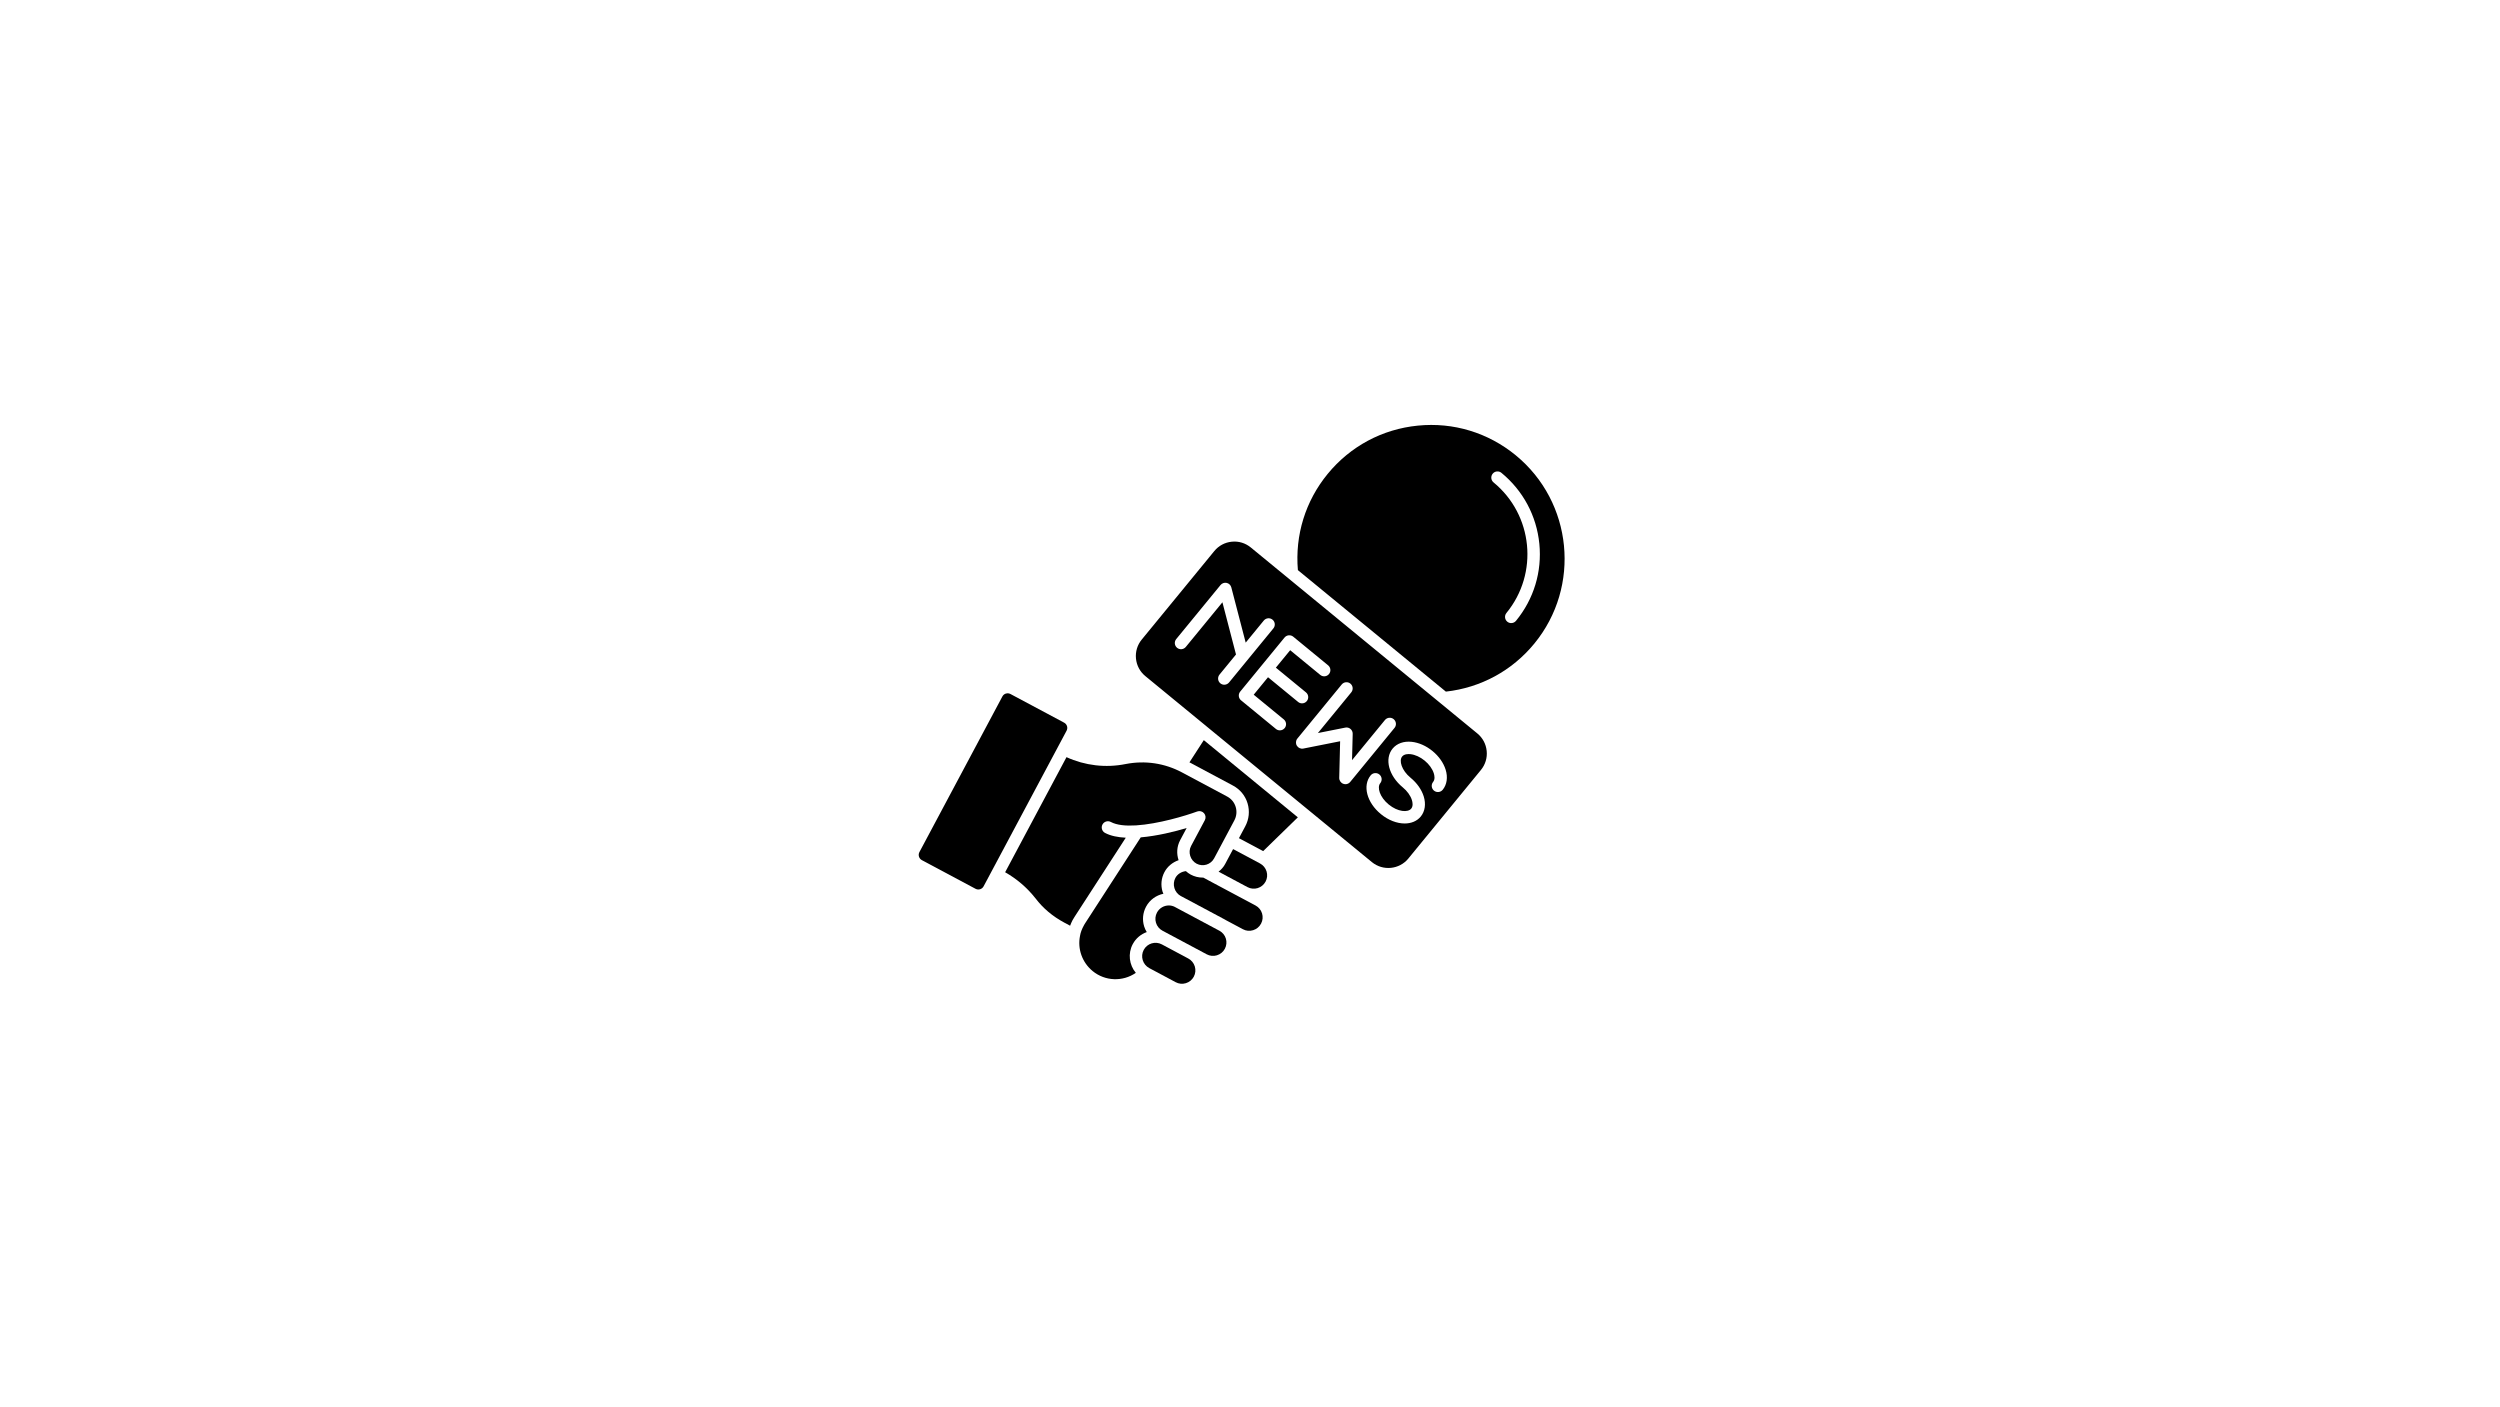
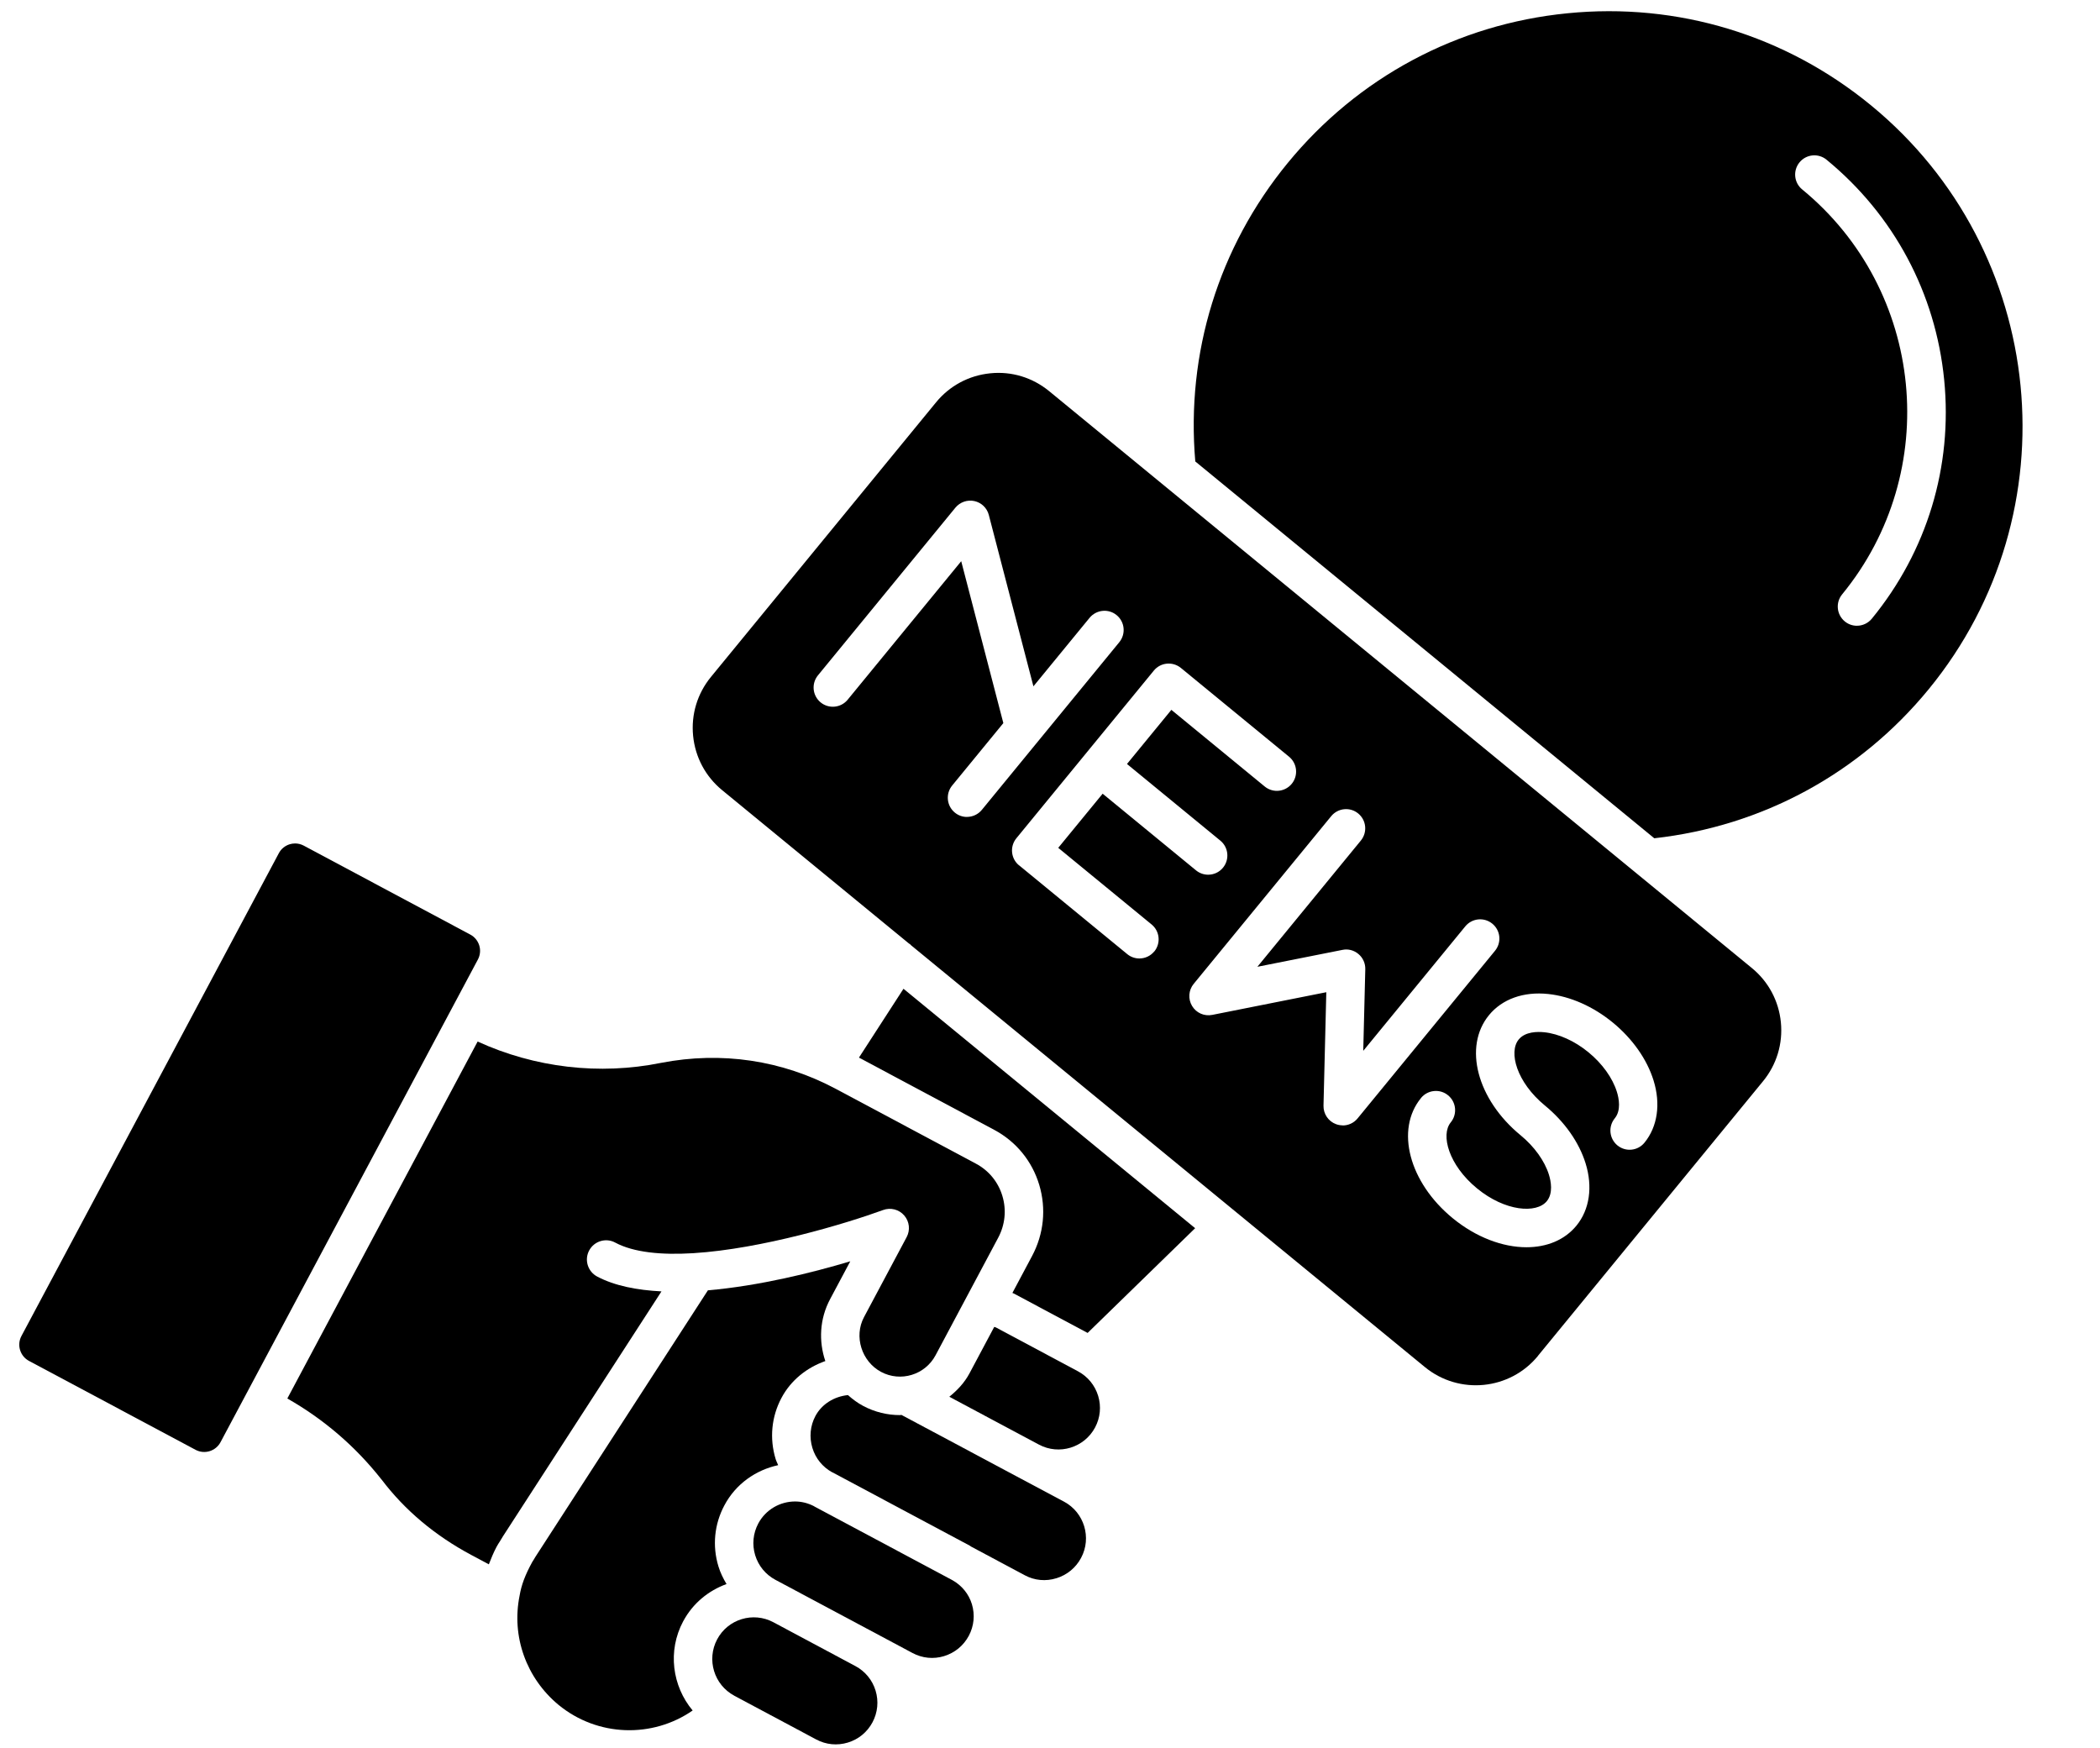
- <svg xmlns="http://www.w3.org/2000/svg" width="1920" zoomAndPan="magnify" viewBox="0 0 1440 810" height="1080" preserveAspectRatio="xMidYMid meet" version="1.0">
-   <path fill="#000000" d="M 883.781 370.695 C 910.711 337.852 905.91 289.211 873.086 262.262 C 857.184 249.203 837.145 243.113 816.699 245.156 C 796.23 247.176 777.785 257.051 764.742 272.965 C 751.891 288.637 745.859 308.277 747.582 328.391 L 832.82 398.371 C 852.875 396.129 870.93 386.367 883.781 370.695 Z M 870.461 358.906 C 869.668 358.906 868.863 358.641 868.207 358.098 C 866.68 356.852 866.461 354.602 867.707 353.074 C 886.383 330.293 883.055 296.559 860.293 277.871 C 858.766 276.621 858.543 274.371 859.793 272.844 C 861.039 271.316 863.293 271.098 864.812 272.344 C 877.312 282.609 885.074 297.129 886.664 313.23 C 888.254 329.332 883.477 345.082 873.219 357.594 C 872.516 358.457 871.488 358.898 870.461 358.898 Z M 870.461 358.906 " fill-opacity="1" fill-rule="nonzero" />
-   <path fill="#000000" d="M 614.609 418.281 C 614.336 417.41 613.754 416.691 612.945 416.262 L 582.012 399.742 C 581.504 399.469 580.965 399.332 580.398 399.332 C 580.066 399.332 579.73 399.383 579.402 399.484 C 578.523 399.754 577.812 400.34 577.383 401.145 L 529.582 490.805 C 529.156 491.609 529.062 492.535 529.324 493.406 C 529.598 494.285 530.184 495.008 530.988 495.434 L 561.922 511.949 C 563.586 512.832 565.668 512.199 566.551 510.535 L 614.352 420.887 C 614.777 420.078 614.871 419.152 614.609 418.273 Z M 614.609 418.281 " fill-opacity="1" fill-rule="nonzero" />
-   <path fill="#000000" d="M 700.945 550.25 C 702.922 549.652 704.539 548.316 705.516 546.496 C 706.484 544.676 706.691 542.586 706.094 540.609 C 705.508 538.695 704.219 537.141 702.484 536.164 L 676.891 522.496 C 676.836 522.469 676.793 522.426 676.734 522.395 C 675.617 521.824 674.43 521.539 673.254 521.539 C 670.496 521.539 667.812 523.023 666.422 525.629 C 665.453 527.449 665.246 529.539 665.844 531.516 C 666.445 533.488 667.777 535.113 669.598 536.086 L 695.062 549.68 C 696.879 550.648 698.969 550.863 700.945 550.258 Z M 700.945 550.25 " fill-opacity="1" fill-rule="nonzero" />
-   <path fill="#000000" d="M 693.395 426.316 L 685.121 439.105 L 710.238 452.516 C 714.301 454.691 717.277 458.316 718.602 462.742 C 719.93 467.168 719.457 471.848 717.27 475.953 L 713.617 482.809 C 713.711 482.852 713.809 482.883 713.902 482.93 L 727.586 490.238 L 747.555 470.785 L 693.395 426.324 Z M 693.395 426.316 " fill-opacity="1" fill-rule="nonzero" />
-   <path fill="#000000" d="M 721.789 535.801 C 723.773 535.184 725.398 533.844 726.375 532.008 C 728.379 528.262 726.953 523.574 723.207 521.574 L 715.199 517.301 C 715.199 517.301 715.18 517.301 715.172 517.293 L 699.926 509.152 C 699.926 509.152 699.918 509.145 699.91 509.145 L 693.008 505.461 C 692.914 505.461 692.824 505.496 692.73 505.496 C 690.414 505.496 688.066 504.949 685.883 503.785 C 684.844 503.227 683.922 502.535 683.074 501.777 C 680.559 502.043 678.238 503.414 677.035 505.66 C 676.066 507.48 675.863 509.594 676.473 511.59 C 677.062 513.547 678.375 515.137 680.129 516.109 C 680.156 516.125 680.195 516.129 680.223 516.145 L 705.688 529.738 C 705.801 529.797 705.887 529.883 706 529.945 L 715.922 535.242 C 717.727 536.215 719.812 536.414 721.797 535.793 Z M 721.789 535.801 " fill-opacity="1" fill-rule="nonzero" />
-   <path fill="#000000" d="M 811.223 494.484 L 853.02 443.496 C 855.551 440.41 856.727 436.523 856.332 432.555 C 855.941 428.578 854.031 424.996 850.949 422.469 L 720.449 315.336 C 717.359 312.805 713.477 311.609 709.512 312.02 C 705.539 312.41 701.957 314.328 699.434 317.414 L 657.637 368.398 C 655.105 371.488 653.93 375.367 654.32 379.344 C 654.715 383.32 656.625 386.902 659.711 389.434 L 694.457 417.961 C 694.457 417.961 694.52 417.973 694.547 417.996 C 694.648 418.059 694.707 418.16 694.789 418.238 L 790.215 496.578 C 796.582 501.801 806.008 500.871 811.23 494.5 Z M 705.18 394.41 C 704.391 394.41 703.582 394.145 702.926 393.602 C 701.402 392.355 701.18 390.105 702.43 388.578 L 711.934 376.98 L 704.113 346.914 L 683.023 372.637 C 681.777 374.164 679.523 374.383 678.004 373.137 C 676.477 371.887 676.258 369.637 677.504 368.109 L 703.035 336.969 C 703.891 335.934 705.258 335.461 706.559 335.746 C 707.871 336.031 708.902 337.031 709.238 338.332 L 717.52 370.152 L 727.949 357.426 C 729.207 355.906 731.453 355.68 732.973 356.93 C 734.496 358.176 734.719 360.426 733.469 361.953 L 707.941 393.098 C 707.234 393.961 706.207 394.402 705.18 394.402 Z M 739.961 419.387 C 739.254 420.242 738.234 420.691 737.199 420.691 C 736.41 420.691 735.602 420.43 734.945 419.887 L 714.859 403.395 C 714.859 403.395 714.852 403.395 714.844 403.395 C 713.324 402.145 713.105 399.898 714.352 398.371 L 739.887 367.227 C 741.137 365.707 743.375 365.484 744.91 366.734 L 765.004 383.234 C 766.523 384.48 766.746 386.73 765.496 388.258 C 764.789 389.113 763.766 389.562 762.738 389.562 C 761.945 389.562 761.141 389.301 760.477 388.758 L 743.141 374.52 L 734.898 384.574 L 752.234 398.805 C 753.758 400.055 753.98 402.301 752.73 403.828 C 752.027 404.691 751 405.137 749.973 405.137 C 749.18 405.137 748.375 404.871 747.719 404.328 L 730.375 390.09 L 722.133 400.148 L 739.469 414.379 C 740.992 415.625 741.215 417.875 739.969 419.402 Z M 774.961 451.688 C 774.539 451.688 774.125 451.617 773.719 451.465 C 772.293 450.938 771.359 449.555 771.395 448.035 L 771.914 426.961 L 750.734 431.168 C 749.238 431.469 747.754 430.797 746.984 429.508 C 746.207 428.215 746.328 426.574 747.285 425.41 L 772.82 394.266 C 774.07 392.746 776.316 392.512 777.84 393.766 C 779.359 395.016 779.582 397.266 778.332 398.793 L 759.113 422.234 L 774.895 419.102 C 775.973 418.867 777.055 419.172 777.883 419.867 C 778.711 420.559 779.18 421.602 779.152 422.691 L 778.773 437.852 L 797.73 414.727 C 798.977 413.207 801.223 412.98 802.75 414.234 C 804.277 415.484 804.496 417.73 803.25 419.258 L 777.719 450.402 C 777.027 451.246 776.008 451.707 774.961 451.707 Z M 789.508 446.598 C 790.75 445.086 793.008 444.852 794.527 446.105 C 796.055 447.355 796.273 449.605 795.027 451.129 C 793.109 453.465 794.641 459.074 799.898 463.391 C 805.141 467.695 810.945 468.102 812.863 465.77 C 814.074 464.289 813.633 462.051 813.254 460.844 C 812.457 458.281 810.539 455.613 807.992 453.52 C 799.898 446.871 797.324 437.078 802.129 431.211 C 804.562 428.242 808.539 426.797 813.141 427.293 C 817.219 427.723 821.484 429.605 825.137 432.605 C 828.785 435.602 831.469 439.414 832.688 443.336 C 834.047 447.719 833.43 451.938 830.996 454.914 C 829.75 456.434 827.508 456.66 825.977 455.406 C 824.457 454.148 824.234 451.91 825.484 450.383 C 826.695 448.902 826.254 446.664 825.875 445.457 C 825.078 442.887 823.168 440.219 820.613 438.129 C 818.066 436.031 815.074 434.676 812.398 434.395 C 811.137 434.266 808.863 434.262 807.641 435.746 C 805.723 438.078 807.258 443.688 812.512 448.004 C 816.164 451.004 818.844 454.812 820.066 458.73 C 821.426 463.113 820.805 467.332 818.375 470.309 C 816.164 473.004 812.828 474.324 809.082 474.324 C 804.691 474.324 799.734 472.496 795.371 468.914 C 787.273 462.266 784.699 452.473 789.508 446.605 Z M 789.508 446.598 " fill-opacity="1" fill-rule="nonzero" />
-   <path fill="#000000" d="M 661.953 557.609 L 677.176 565.738 C 678.996 566.715 681.086 566.914 683.059 566.316 C 685.035 565.715 686.656 564.383 687.633 562.562 C 688.602 560.742 688.809 558.645 688.207 556.672 C 687.609 554.703 686.277 553.078 684.457 552.105 L 669.234 543.969 C 665.469 541.957 660.781 543.387 658.785 547.145 C 656.781 550.906 658.207 555.602 661.965 557.609 Z M 661.953 557.609 " fill-opacity="1" fill-rule="nonzero" />
-   <path fill="#000000" d="M 652.48 543.793 C 654.273 540.43 657.195 538.082 660.527 536.875 C 659.914 535.848 659.379 534.766 659.02 533.586 C 657.867 529.789 658.258 525.766 660.125 522.262 C 662.258 518.25 665.996 515.688 670.117 514.797 C 669.969 514.41 669.77 514.062 669.645 513.66 C 668.484 509.836 668.867 505.797 670.738 502.293 C 672.492 499.004 675.453 496.668 678.875 495.465 C 677.625 491.773 677.805 487.629 679.773 483.945 L 683.508 476.938 C 676.586 479.012 666.617 481.504 657.066 482.324 L 624.977 531.902 C 624.934 532.016 624.707 532.375 624.469 532.738 C 623.066 535.293 622.422 537.105 622.094 539.039 C 620.562 546.617 623.336 554.348 629.328 559.312 C 636.578 565.266 646.77 565.531 654.234 560.355 C 650.449 555.84 649.535 549.309 652.473 543.801 Z M 652.48 543.793 " fill-opacity="1" fill-rule="nonzero" />
-   <path fill="#000000" d="M 729.543 501.93 C 728.941 499.961 727.609 498.332 725.789 497.363 L 710.543 489.211 C 710.449 489.16 710.336 489.16 710.246 489.117 L 705.645 497.746 C 704.703 499.516 703.371 500.902 701.902 502.094 L 718.547 510.977 C 722.297 512.992 726.973 511.543 728.973 507.797 C 729.941 505.977 730.141 503.891 729.543 501.922 Z M 729.543 501.93 " fill-opacity="1" fill-rule="nonzero" />
-   <path fill="#000000" d="M 596.461 517.457 C 600.781 523.176 606.379 527.871 613.125 531.473 L 616.383 533.215 C 616.797 532.137 617.238 531.059 617.816 529.969 C 618.016 529.598 618.246 529.234 618.48 528.875 C 618.531 528.777 618.938 528.113 618.992 528.027 L 648.445 482.523 C 643.93 482.289 639.773 481.504 636.488 479.754 C 634.746 478.82 634.09 476.66 635.016 474.926 C 635.945 473.184 638.113 472.527 639.84 473.453 C 643.305 475.309 648.473 475.781 654.258 475.43 C 654.301 475.422 654.344 475.43 654.387 475.422 C 667.094 474.633 682.703 469.938 689.613 467.41 C 690.996 466.902 692.559 467.297 693.527 468.422 C 694.5 469.535 694.676 471.141 693.977 472.441 L 686.055 487.305 C 684.152 490.883 685.605 495.535 689.23 497.477 C 692.859 499.418 697.402 498.031 699.34 494.398 L 710.965 472.582 C 712.262 470.156 712.539 467.387 711.758 464.789 C 710.98 462.207 709.238 460.078 706.855 458.809 L 680.82 444.906 C 670.801 439.57 659.605 437.914 648.402 440.078 C 636.898 442.41 624.918 440.977 614.301 436.121 L 578.961 502.414 C 585.664 506.227 591.559 511.25 596.445 517.449 Z M 596.461 517.457 " fill-opacity="1" fill-rule="nonzero" />
+ <svg xmlns="http://www.w3.org/2000/svg" width="519" zoomAndPan="magnify" viewBox="0 0 389.25 324" height="432" preserveAspectRatio="xMidYMid meet" version="1.0">
+   <defs>
+     <clipPath id="59eac7bcce">
+       <path d="M 132 299 L 163 299 L 163 323.688 L 132 323.688 Z M 132 299 " clip-rule="nonzero" />
+     </clipPath>
+   </defs>
+   <path fill="#000000" d="M 357.492 127.762 C 384.367 94.98 379.578 46.434 346.816 19.535 C 330.945 6.5 310.945 0.426 290.539 2.461 C 270.113 4.477 251.699 14.336 238.68 30.219 C 225.855 45.863 219.832 65.465 221.555 85.535 L 306.633 155.383 C 326.645 153.145 344.668 143.402 357.492 127.762 Z M 344.199 115.992 C 343.406 115.992 342.602 115.73 341.949 115.188 C 340.426 113.941 340.203 111.699 341.449 110.176 C 360.09 87.438 356.766 53.77 334.047 35.113 C 332.523 33.867 332.305 31.625 333.551 30.098 C 334.797 28.574 337.043 28.355 338.559 29.602 C 351.039 39.844 358.781 54.34 360.367 70.406 C 361.957 86.477 357.188 102.195 346.953 114.684 C 346.246 115.543 345.223 115.988 344.199 115.988 Z M 344.199 115.992 " fill-opacity="1" fill-rule="nonzero" />
+   <path fill="#000000" d="M 88.836 175.254 C 88.566 174.387 87.984 173.668 87.18 173.238 L 56.305 156.75 C 55.797 156.48 55.258 156.344 54.695 156.344 C 54.359 156.344 54.023 156.395 53.699 156.492 C 52.824 156.766 52.109 157.348 51.684 158.152 L 3.977 247.637 C 3.547 248.441 3.457 249.367 3.719 250.238 C 3.988 251.113 4.574 251.832 5.379 252.262 L 36.254 268.742 C 37.91 269.625 39.988 268.992 40.871 267.332 L 88.582 177.855 C 89.008 177.051 89.102 176.125 88.836 175.25 Z M 88.836 175.254 " fill-opacity="1" fill-rule="nonzero" />
+   <path fill="#000000" d="M 175.008 306.973 C 176.98 306.371 178.594 305.039 179.57 303.223 C 180.539 301.406 180.746 299.32 180.148 297.348 C 179.562 295.438 178.273 293.887 176.547 292.91 L 151 279.27 C 150.945 279.242 150.902 279.199 150.844 279.172 C 149.727 278.602 148.547 278.316 147.371 278.316 C 144.617 278.316 141.941 279.797 140.551 282.398 C 139.586 284.215 139.379 286.301 139.977 288.273 C 140.574 290.238 141.906 291.863 143.719 292.832 L 169.137 306.402 C 170.949 307.371 173.035 307.582 175.008 306.977 Z M 175.008 306.973 " fill-opacity="1" fill-rule="nonzero" />
+   <path fill="#000000" d="M 167.469 183.277 L 159.215 196.039 L 184.281 209.426 C 188.34 211.598 191.309 215.215 192.633 219.633 C 193.953 224.047 193.484 228.719 191.301 232.816 L 187.656 239.66 C 187.75 239.703 187.848 239.73 187.941 239.781 L 201.598 247.074 L 221.527 227.66 L 167.469 183.281 Z M 167.469 183.277 " fill-opacity="1" fill-rule="nonzero" />
+   <path fill="#000000" d="M 195.812 292.547 C 197.793 291.934 199.414 290.598 200.391 288.766 C 202.391 285.027 200.965 280.348 197.23 278.352 L 189.234 274.086 C 189.234 274.086 189.215 274.086 189.207 274.078 L 173.992 265.949 C 173.992 265.949 173.984 265.945 173.977 265.945 L 167.086 262.27 C 166.992 262.27 166.902 262.305 166.809 262.305 C 164.496 262.305 162.152 261.754 159.977 260.594 C 158.938 260.039 158.02 259.348 157.172 258.594 C 154.66 258.855 152.348 260.223 151.145 262.469 C 150.176 264.285 149.977 266.391 150.582 268.387 C 151.172 270.34 152.48 271.926 154.23 272.895 C 154.262 272.91 154.297 272.918 154.324 272.93 L 179.742 286.5 C 179.855 286.559 179.941 286.645 180.055 286.707 L 189.953 291.992 C 191.754 292.961 193.84 293.16 195.82 292.539 Z M 195.812 292.547 " fill-opacity="1" fill-rule="nonzero" />
+   <path fill="#000000" d="M 285.074 251.312 L 326.789 200.422 C 329.316 197.344 330.488 193.461 330.098 189.5 C 329.707 185.535 327.797 181.957 324.723 179.438 L 194.473 72.508 C 191.391 69.98 187.512 68.789 183.555 69.195 C 179.59 69.59 176.02 71.504 173.5 74.582 L 131.785 125.469 C 129.258 128.551 128.082 132.426 128.473 136.395 C 128.867 140.359 130.773 143.938 133.855 146.465 L 168.531 174.934 C 168.531 174.934 168.594 174.949 168.625 174.969 C 168.723 175.035 168.781 175.133 168.867 175.211 L 264.105 253.398 C 270.461 258.613 279.871 257.688 285.078 251.328 Z M 179.234 151.43 C 178.445 151.43 177.641 151.168 176.988 150.625 C 175.465 149.379 175.242 147.133 176.488 145.609 L 185.977 134.035 L 178.168 104.027 L 157.121 129.699 C 155.875 131.223 153.629 131.441 152.109 130.195 C 150.59 128.949 150.367 126.707 151.613 125.184 L 177.094 94.098 C 177.949 93.066 179.312 92.594 180.609 92.879 C 181.918 93.164 182.949 94.16 183.285 95.457 L 191.551 127.219 L 201.961 114.52 C 203.215 113.004 205.457 112.773 206.973 114.02 C 208.496 115.266 208.715 117.512 207.473 119.035 L 181.992 150.117 C 181.285 150.98 180.262 151.422 179.234 151.422 Z M 213.949 176.359 C 213.242 177.215 212.227 177.664 211.191 177.664 C 210.402 177.664 209.598 177.398 208.945 176.859 L 188.895 160.398 C 188.895 160.398 188.887 160.398 188.879 160.398 C 187.363 159.152 187.145 156.906 188.391 155.383 L 213.875 124.297 C 215.121 122.781 217.355 122.562 218.887 123.809 L 238.945 140.273 C 240.461 141.523 240.68 143.766 239.434 145.289 C 238.73 146.145 237.707 146.594 236.68 146.594 C 235.891 146.594 235.086 146.328 234.426 145.789 L 217.121 131.578 L 208.895 141.613 L 226.195 155.816 C 227.719 157.062 227.941 159.309 226.695 160.832 C 225.992 161.695 224.965 162.137 223.941 162.137 C 223.152 162.137 222.348 161.871 221.691 161.332 L 204.383 147.121 L 196.152 157.156 L 213.457 171.359 C 214.98 172.605 215.199 174.848 213.953 176.375 Z M 248.879 208.598 C 248.461 208.598 248.047 208.527 247.641 208.375 C 246.219 207.852 245.285 206.469 245.32 204.949 L 245.84 183.918 L 224.703 188.121 C 223.207 188.418 221.727 187.75 220.957 186.461 C 220.184 185.172 220.305 183.531 221.258 182.371 L 246.746 151.289 C 247.992 149.77 250.234 149.535 251.754 150.789 C 253.273 152.035 253.492 154.277 252.246 155.805 L 233.066 179.203 L 248.816 176.074 C 249.891 175.84 250.973 176.145 251.797 176.836 C 252.625 177.527 253.094 178.566 253.066 179.656 L 252.688 194.785 L 271.605 171.707 C 272.852 170.191 275.094 169.965 276.617 171.219 C 278.141 172.465 278.359 174.707 277.117 176.23 L 251.633 207.316 C 250.945 208.156 249.926 208.617 248.879 208.617 Z M 263.398 203.52 C 264.637 202.008 266.895 201.773 268.41 203.027 C 269.934 204.273 270.156 206.52 268.91 208.043 C 266.996 210.371 268.523 215.969 273.77 220.277 C 279 224.574 284.797 224.98 286.711 222.652 C 287.918 221.176 287.477 218.941 287.102 217.734 C 286.305 215.18 284.391 212.516 281.848 210.43 C 273.77 203.789 271.199 194.016 275.996 188.164 C 278.426 185.199 282.395 183.754 286.988 184.25 C 291.059 184.68 295.316 186.559 298.957 189.551 C 302.602 192.543 305.277 196.348 306.496 200.266 C 307.855 204.637 307.238 208.848 304.809 211.816 C 303.562 213.336 301.328 213.562 299.797 212.309 C 298.281 211.055 298.062 208.82 299.309 207.293 C 300.516 205.82 300.078 203.582 299.699 202.379 C 298.902 199.816 296.996 197.152 294.445 195.062 C 291.906 192.969 288.918 191.617 286.246 191.34 C 284.988 191.211 282.715 191.203 281.5 192.684 C 279.586 195.016 281.117 200.613 286.359 204.922 C 290.004 207.914 292.68 211.719 293.898 215.629 C 295.258 220 294.637 224.211 292.211 227.18 C 290.004 229.875 286.676 231.191 282.938 231.191 C 278.555 231.191 273.605 229.367 269.25 225.793 C 261.172 219.152 258.602 209.383 263.398 203.527 Z M 263.398 203.52 " fill-opacity="1" fill-rule="nonzero" />
+   <g clip-path="url(#59eac7bcce)">
+     <path fill="#000000" d="M 136.09 314.316 L 151.285 322.426 C 153.102 323.402 155.188 323.602 157.156 323.004 C 159.129 322.406 160.746 321.074 161.719 319.258 C 162.688 317.441 162.895 315.348 162.297 313.383 C 161.699 311.414 160.367 309.793 158.551 308.824 L 143.355 300.703 C 139.598 298.695 134.922 300.117 132.93 303.871 C 130.93 307.625 132.352 312.312 136.105 314.316 Z M 136.09 314.316 " fill-opacity="1" fill-rule="nonzero" />
+   </g>
+   <path fill="#000000" d="M 126.637 300.523 C 128.426 297.172 131.344 294.828 134.668 293.621 C 134.055 292.598 133.52 291.516 133.164 290.34 C 132.012 286.551 132.402 282.531 134.27 279.035 C 136.395 275.031 140.125 272.477 144.238 271.586 C 144.09 271.199 143.891 270.852 143.77 270.453 C 142.609 266.633 142.992 262.602 144.859 259.105 C 146.609 255.82 149.562 253.492 152.98 252.289 C 151.734 248.605 151.91 244.469 153.875 240.793 L 157.605 233.797 C 150.695 235.871 140.746 238.355 131.215 239.176 L 99.188 288.66 C 99.145 288.773 98.914 289.129 98.68 289.492 C 97.277 292.043 96.637 293.852 96.309 295.781 C 94.781 303.344 97.547 311.059 103.527 316.016 C 110.766 321.957 120.938 322.223 128.387 317.059 C 124.609 312.547 123.699 306.031 126.629 300.531 Z M 126.637 300.523 " fill-opacity="1" fill-rule="nonzero" />
+   <path fill="#000000" d="M 203.551 258.742 C 202.953 256.777 201.621 255.152 199.805 254.184 L 184.59 246.051 C 184.496 246 184.383 246 184.289 245.957 L 179.699 254.57 C 178.758 256.336 177.43 257.715 175.961 258.906 L 192.574 267.773 C 196.316 269.781 200.988 268.336 202.98 264.598 C 203.949 262.781 204.148 260.699 203.551 258.734 Z M 203.551 258.742 " fill-opacity="1" fill-rule="nonzero" />
+   <path fill="#000000" d="M 70.723 274.242 C 75.035 279.945 80.625 284.633 87.355 288.23 L 90.609 289.969 C 91.023 288.895 91.465 287.816 92.039 286.727 C 92.238 286.359 92.465 285.996 92.703 285.637 C 92.75 285.539 93.156 284.875 93.215 284.789 L 122.609 239.375 C 118.105 239.141 113.953 238.355 110.672 236.613 C 108.938 235.68 108.281 233.52 109.207 231.789 C 110.133 230.051 112.297 229.395 114.02 230.32 C 117.477 232.176 122.637 232.645 128.41 232.297 C 128.453 232.289 128.496 232.297 128.539 232.289 C 141.223 231.496 156.801 226.812 163.699 224.289 C 165.078 223.785 166.637 224.176 167.605 225.301 C 168.574 226.41 168.75 228.016 168.055 229.312 L 160.148 244.148 C 158.246 247.715 159.699 252.359 163.312 254.297 C 166.938 256.234 171.469 254.852 173.406 251.227 L 185.008 229.453 C 186.305 227.031 186.582 224.27 185.797 221.676 C 185.023 219.098 183.285 216.973 180.91 215.707 L 154.922 201.832 C 144.922 196.504 133.746 194.852 122.566 197.008 C 111.086 199.336 99.129 197.906 88.531 193.062 L 53.258 259.227 C 59.945 263.031 65.832 268.043 70.707 274.234 Z M 70.723 274.242 " fill-opacity="1" fill-rule="nonzero" />
</svg>
